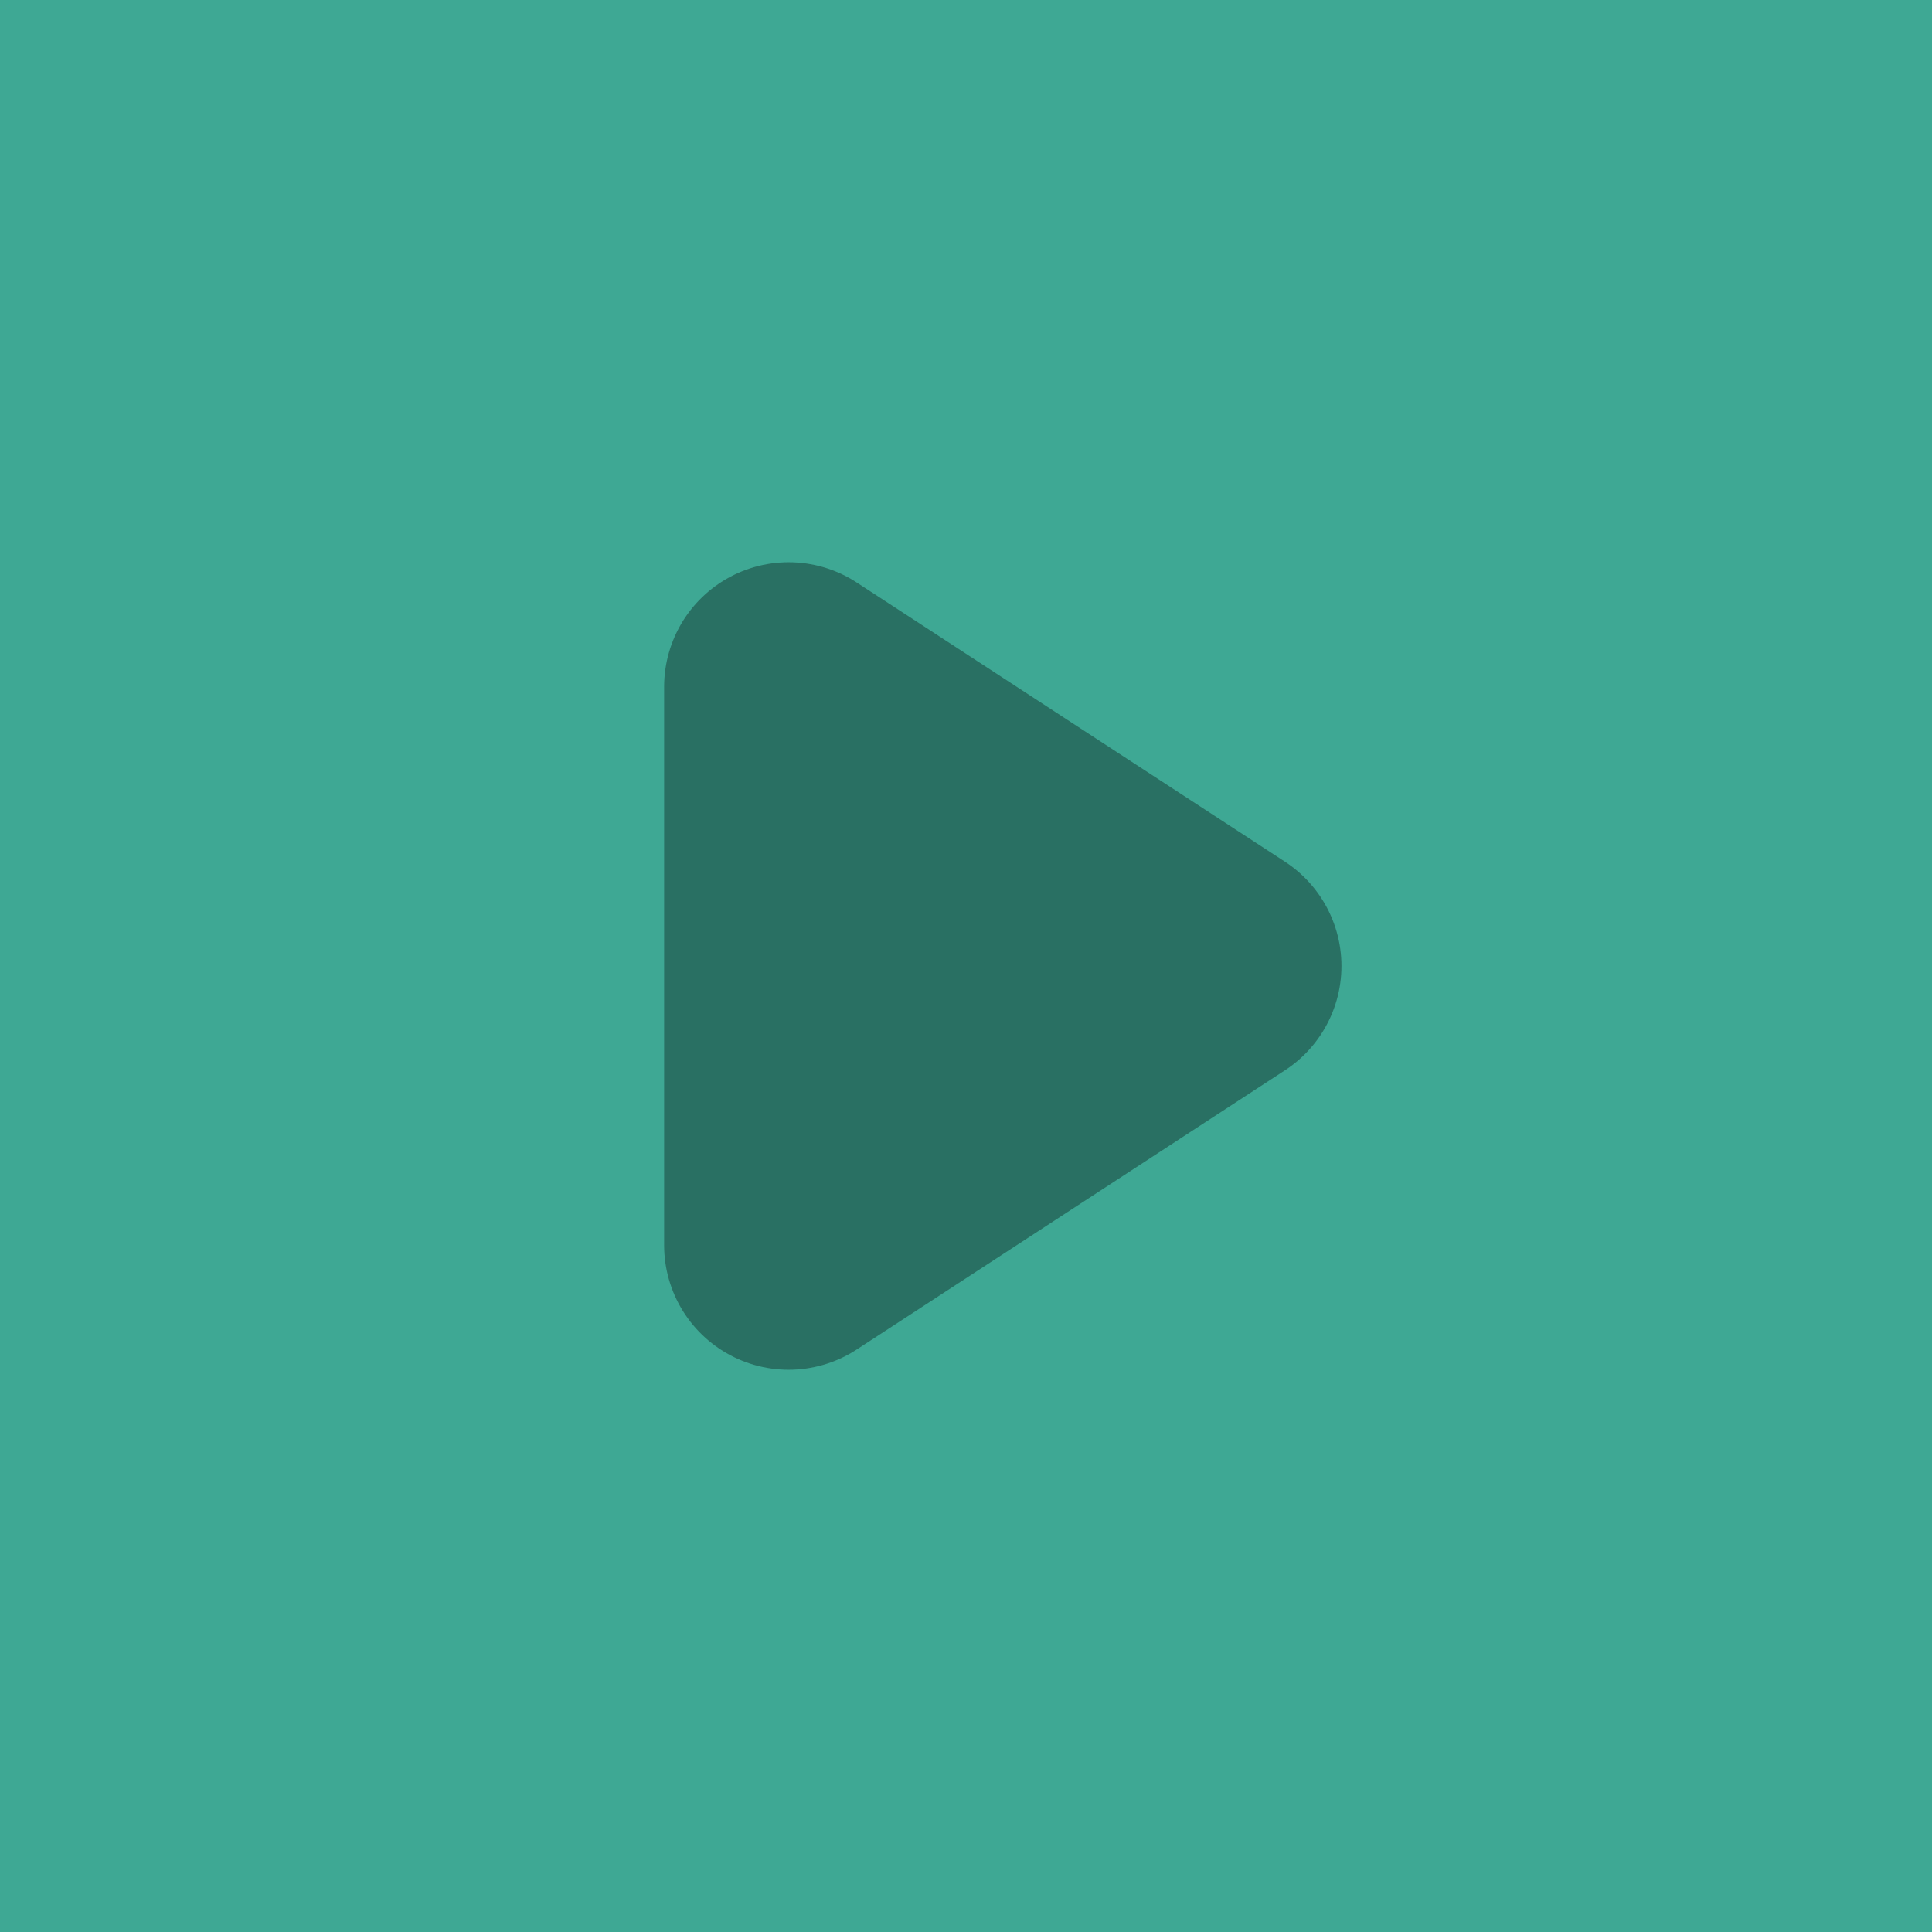
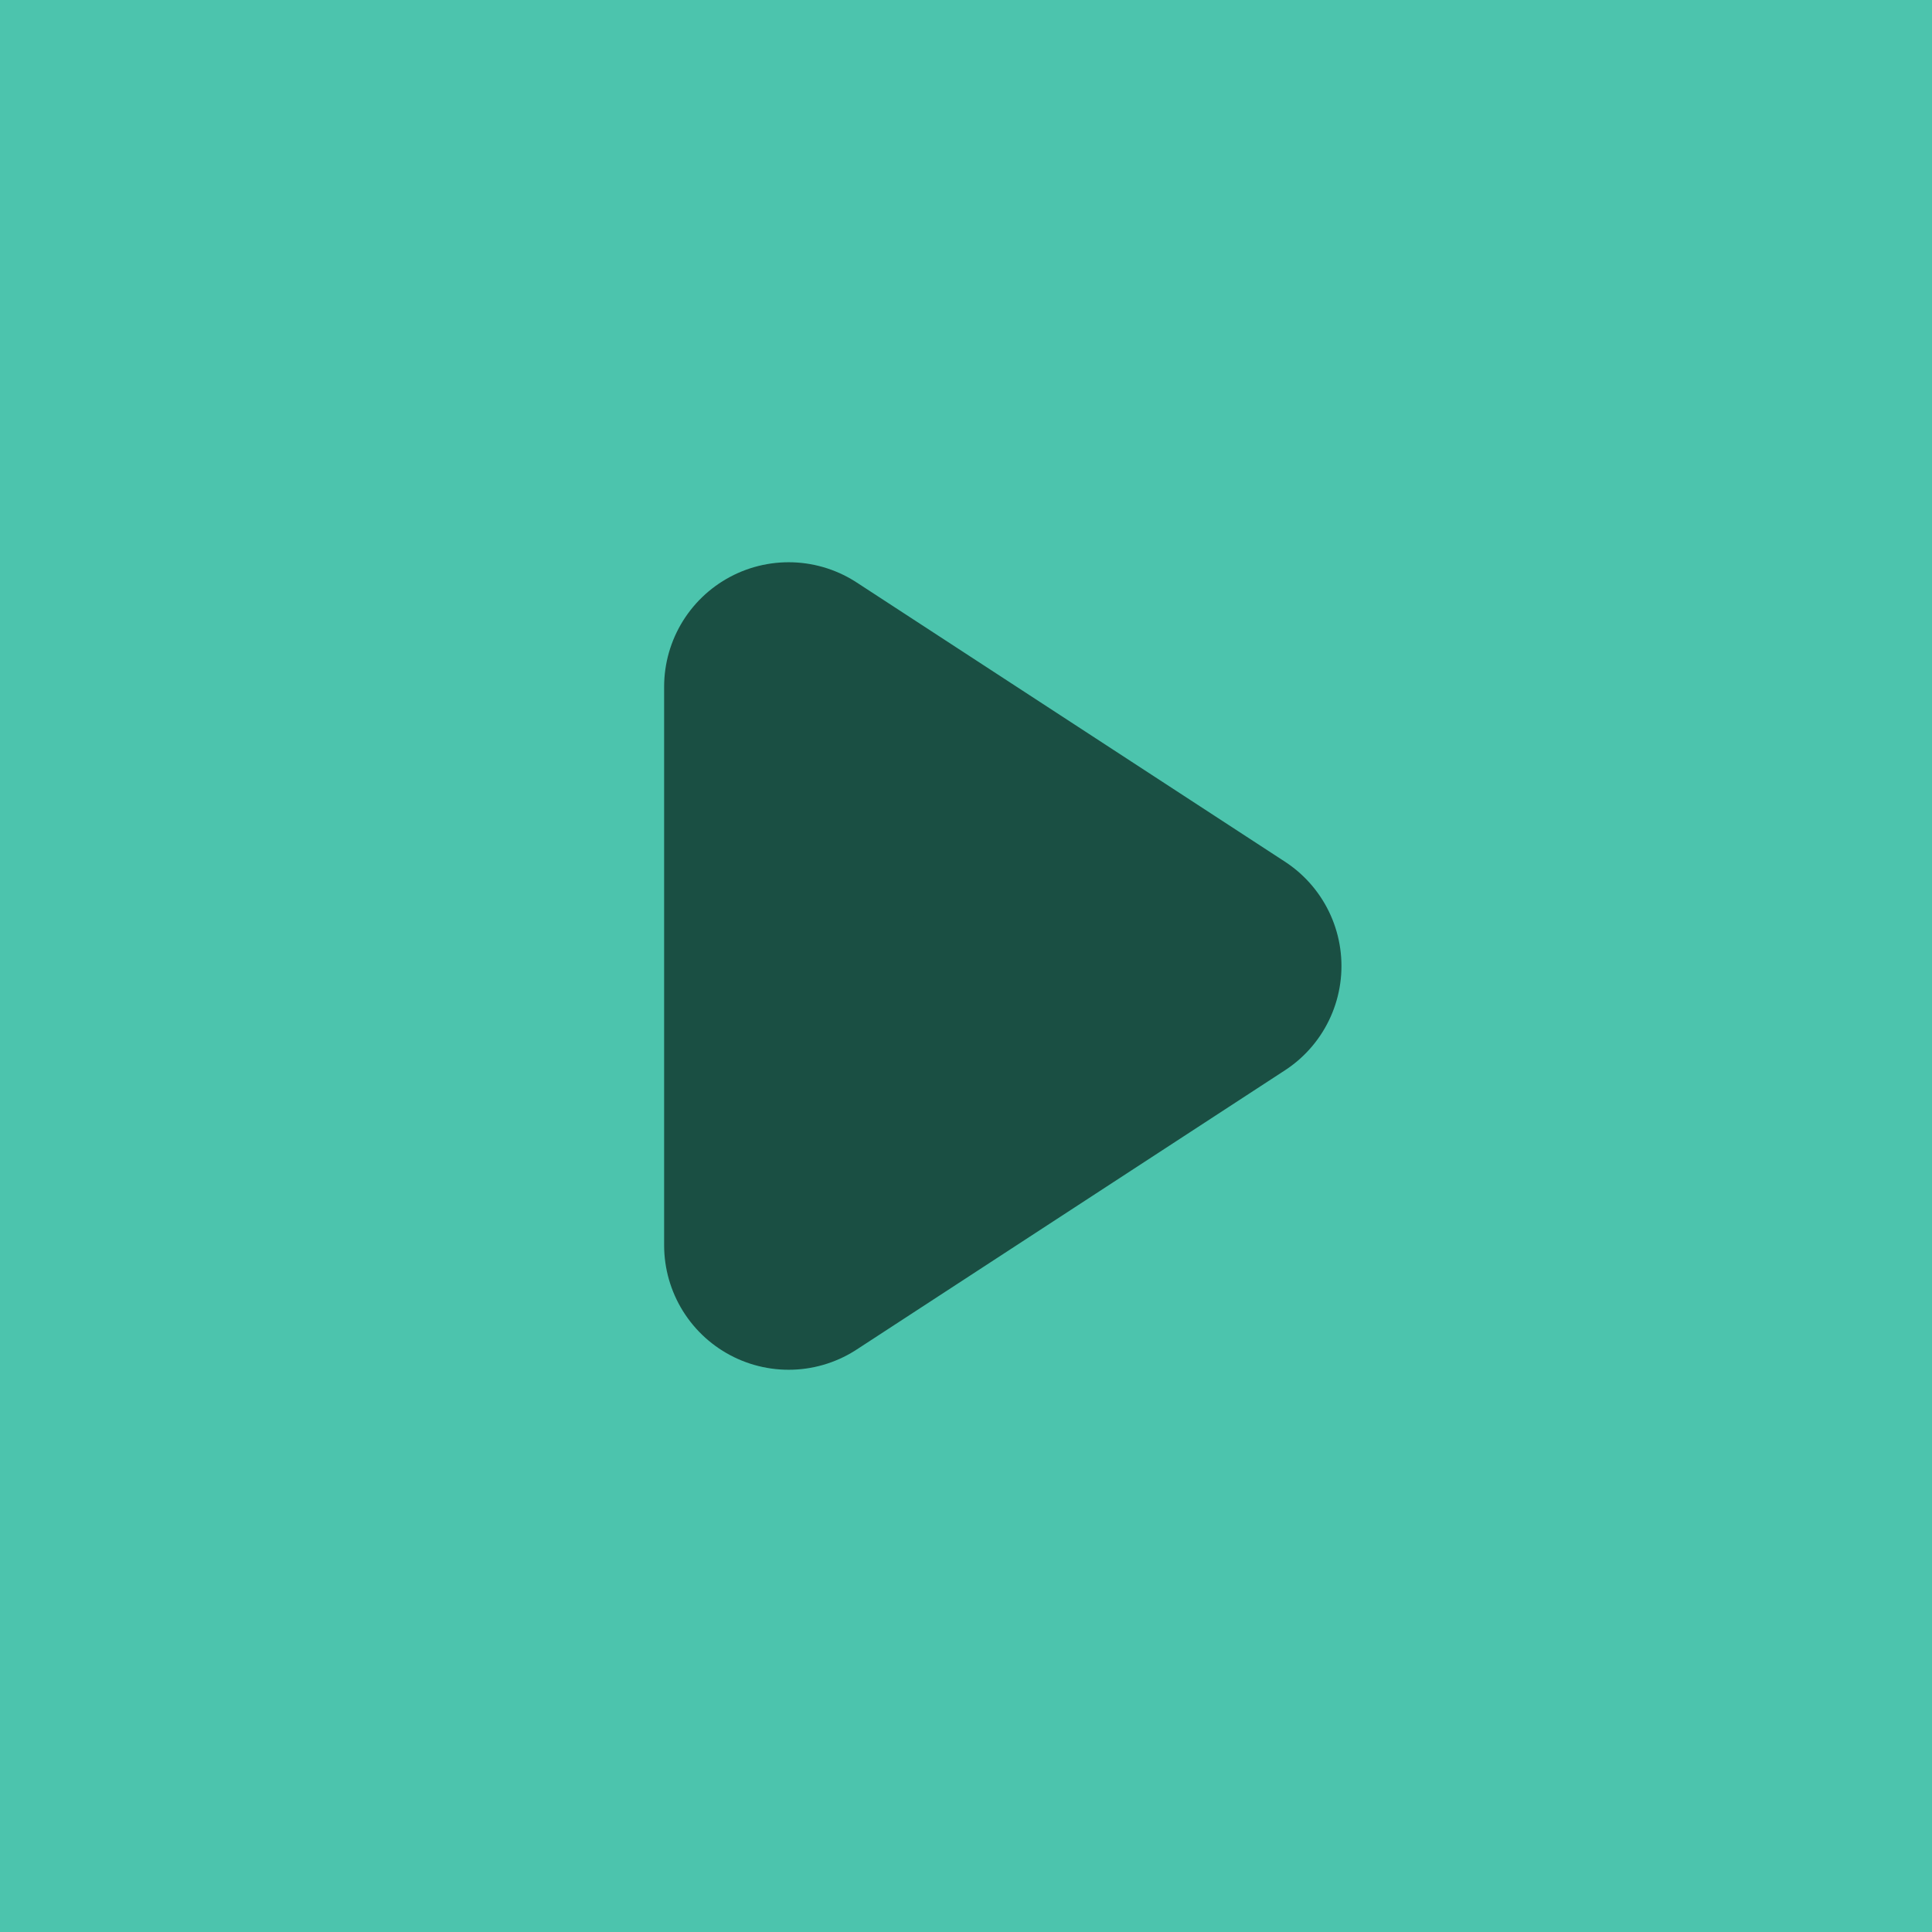
<svg xmlns="http://www.w3.org/2000/svg" viewBox="0 0 1024 1024" width="1024" height="1024">
-   <rect width="1024" height="1024" fill="#3ea894" />
-   <path d="M 645,512 L 418,364 L 418,660 Z" fill="#297063" stroke="#297063" stroke-width="132" stroke-linejoin="round" stroke-linecap="round" />
+   <rect width="1024" height="1024" fill="#4CC4AD" />
+   <path d="M 645,512 L 418,364 L 418,660 Z" fill="#1A4F43" stroke="#1A4F43" stroke-width="132" stroke-linejoin="round" stroke-linecap="round" />
</svg>
